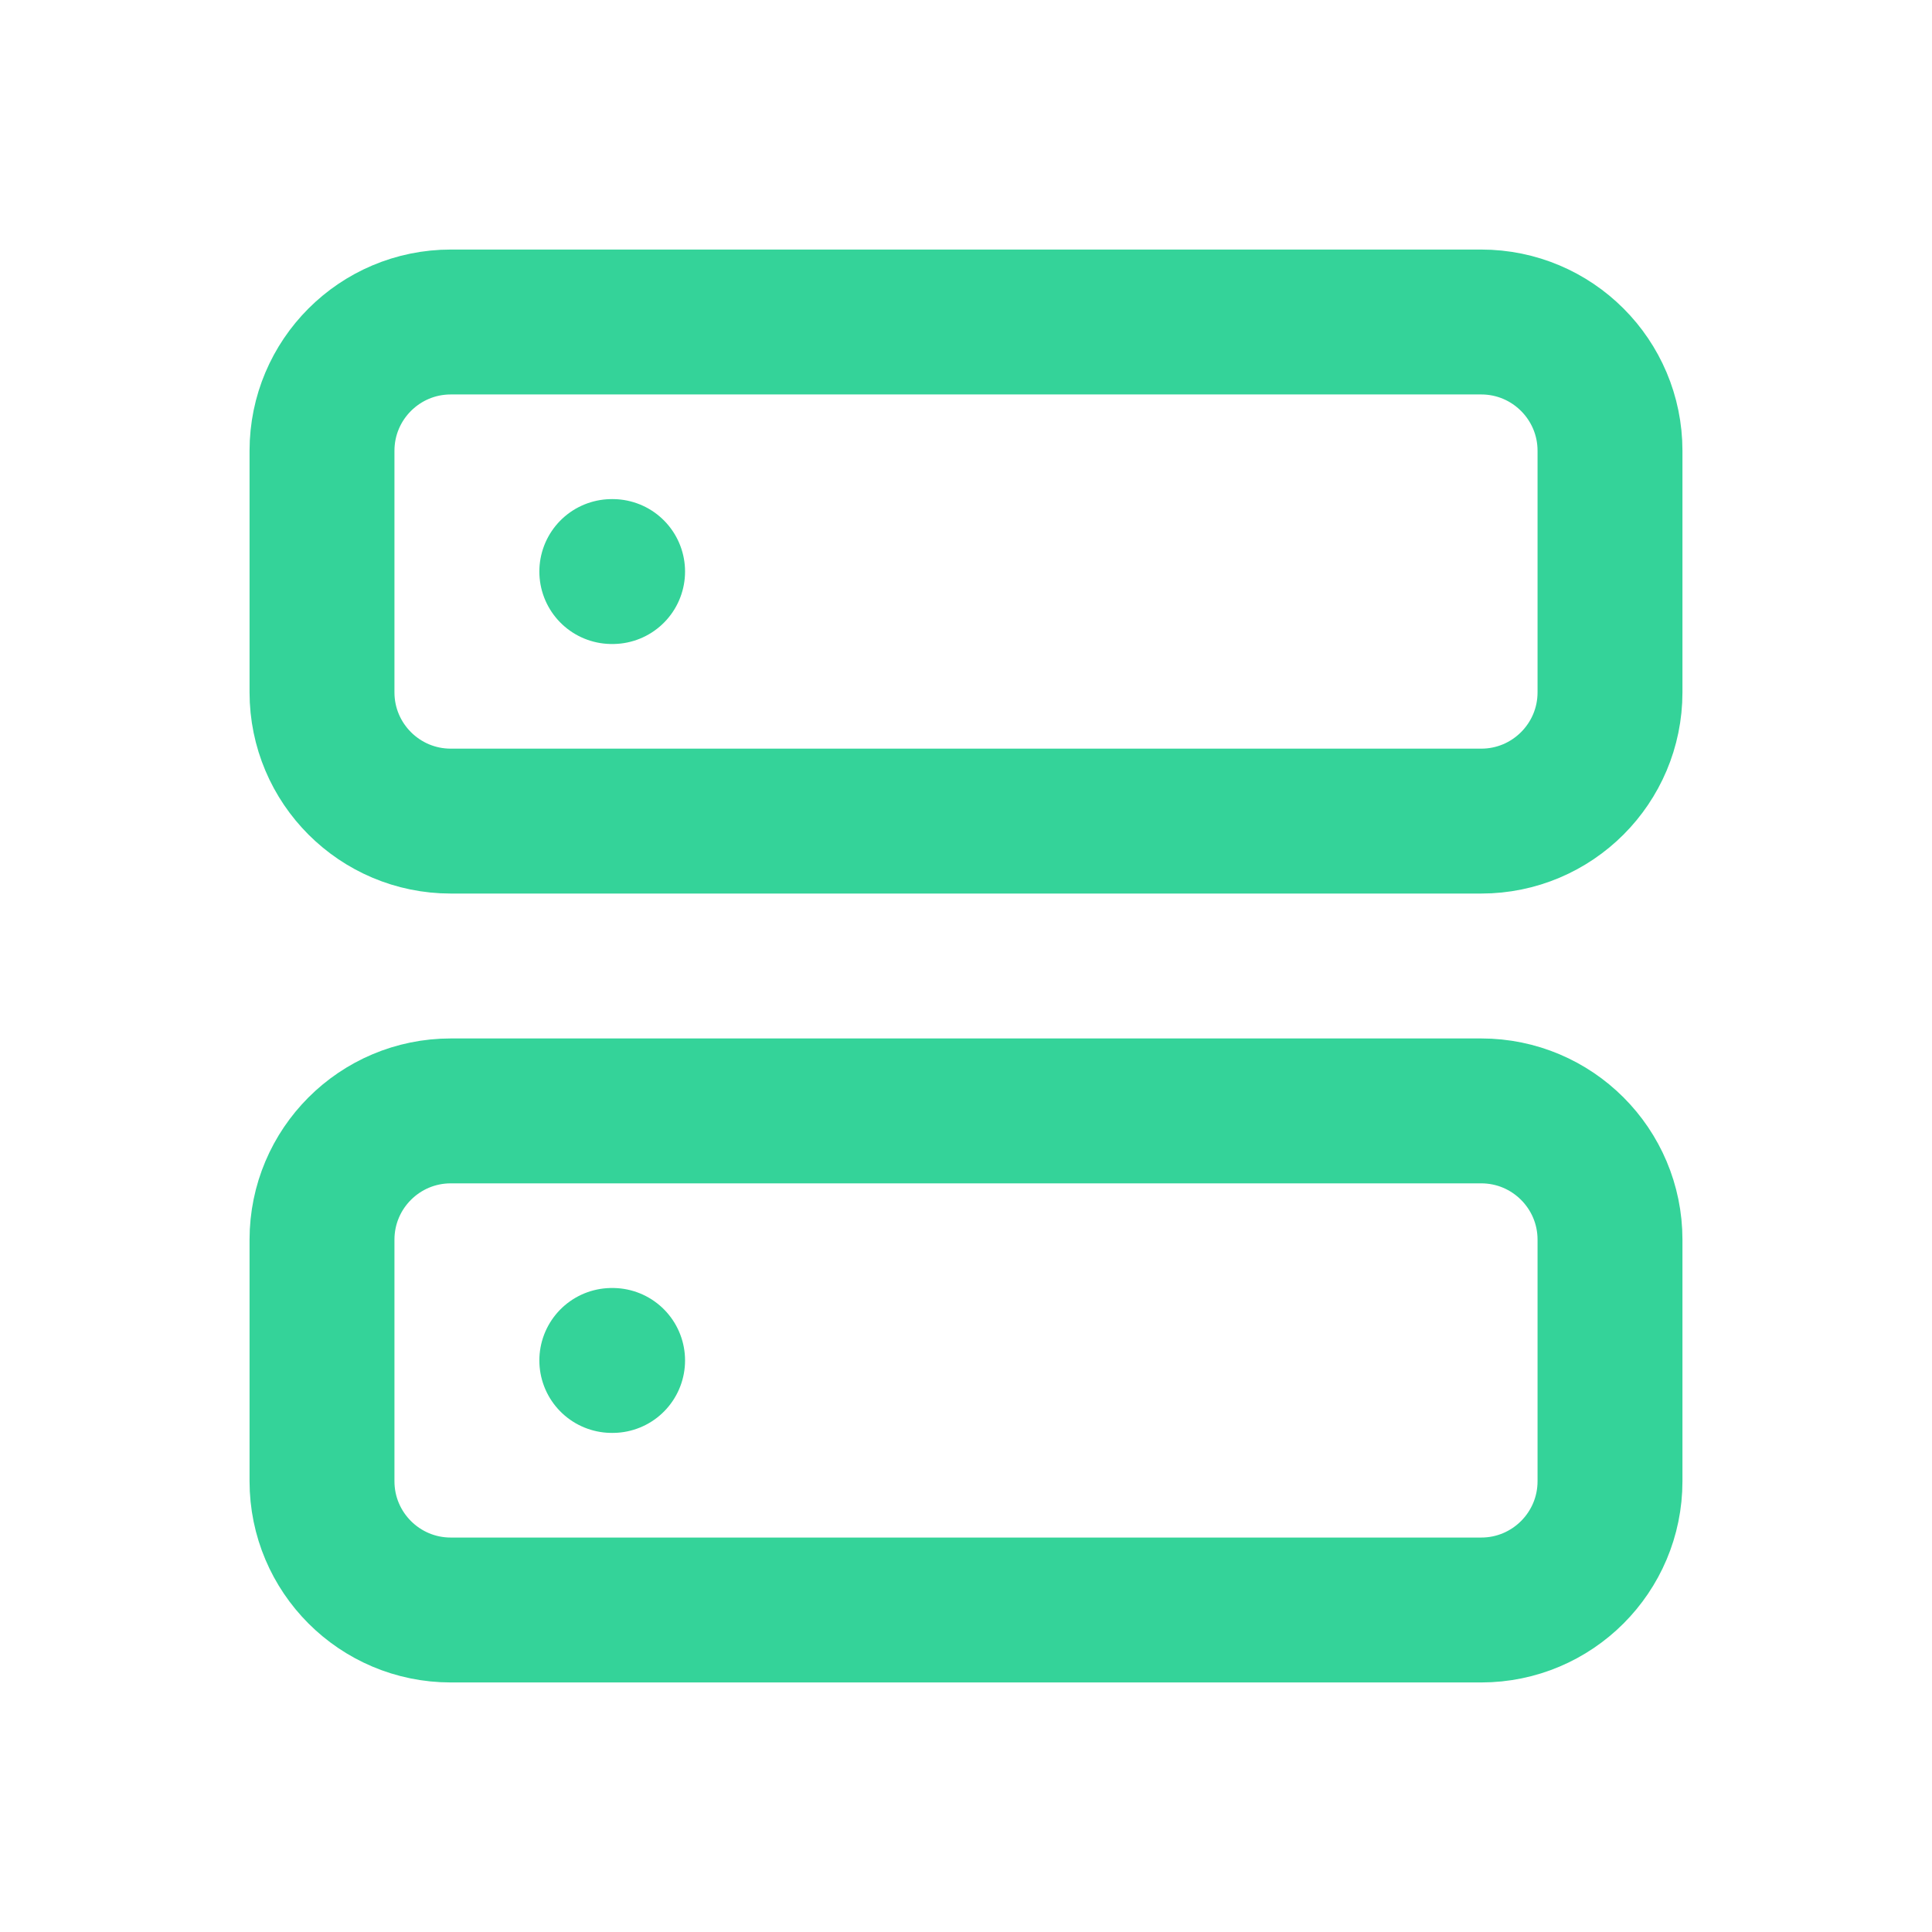
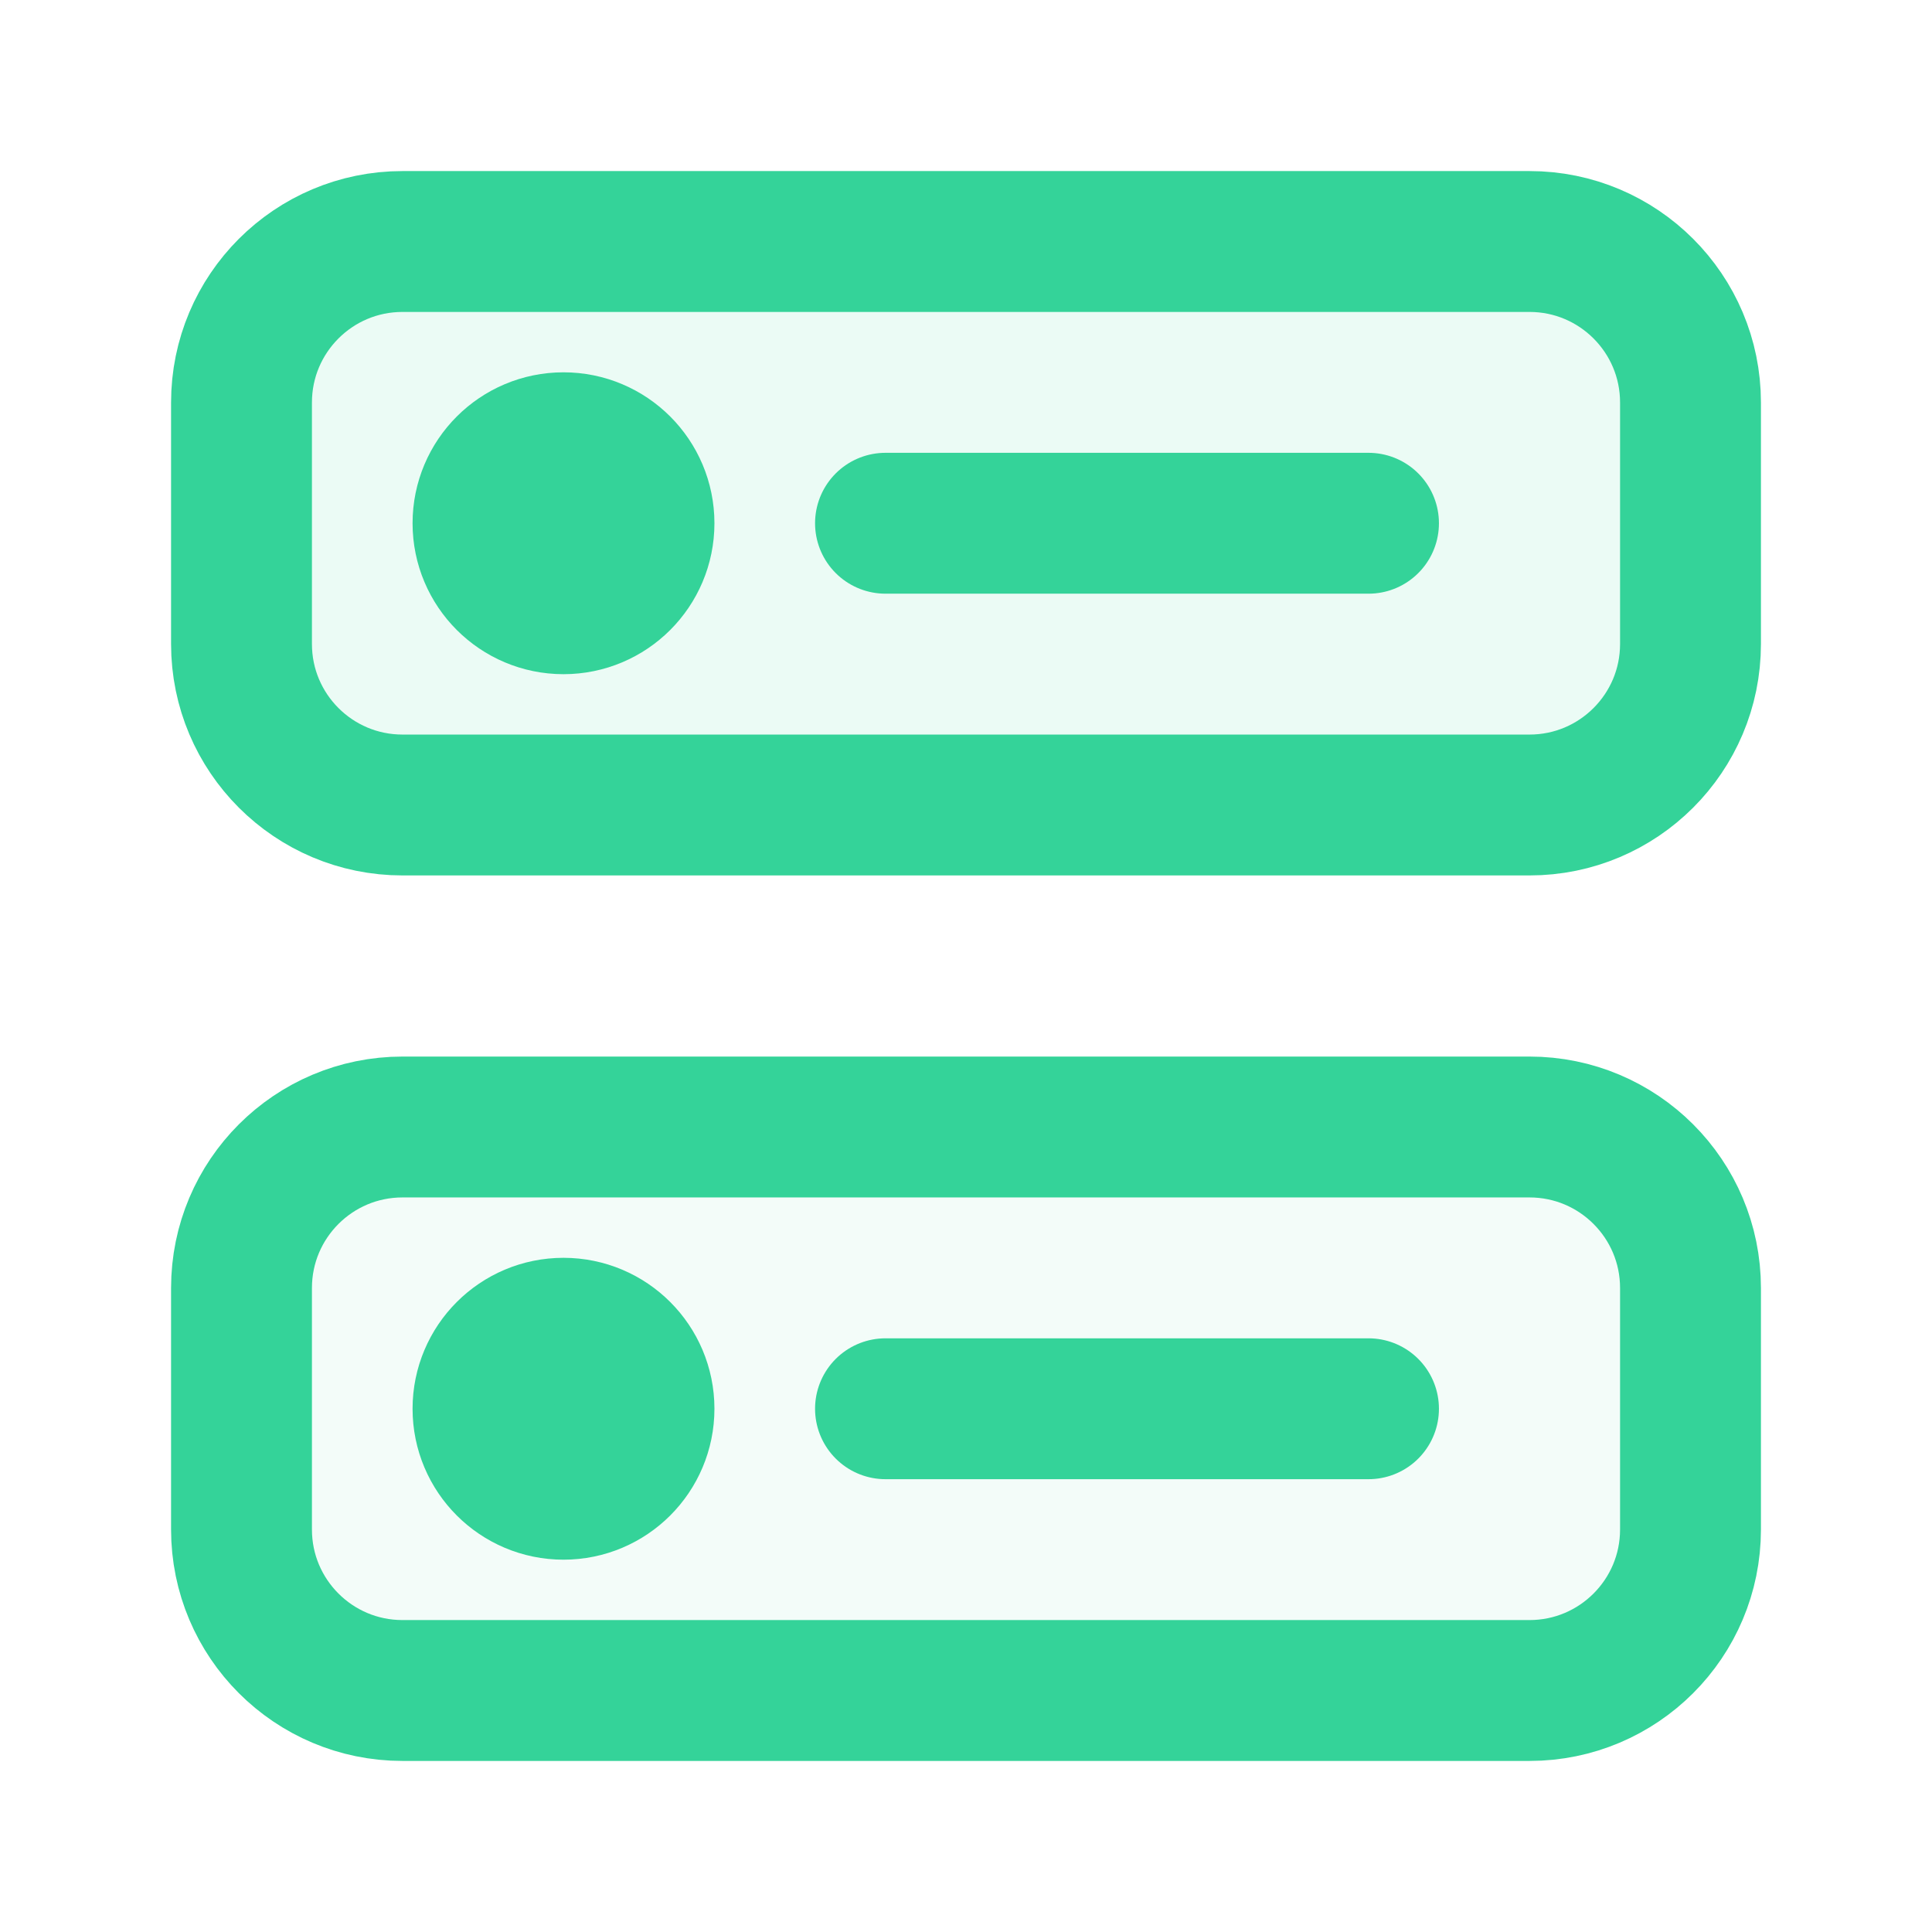
- <svg xmlns="http://www.w3.org/2000/svg" viewBox="0 0 24 24" width="24" height="24" fill="none" stroke="#34d399" stroke-width="1.8" stroke-linecap="round" stroke-linejoin="round">
-   <rect x="4" y="4" width="16" height="6.2" rx="1.6" />
-   <rect x="4" y="13.8" width="16" height="6.2" rx="1.6" />
-   <path d="M7.6 7.1h.01M7.6 16.9h.01" />
+ <svg xmlns="http://www.w3.org/2000/svg" viewBox="0 0 24 24" fill="none" stroke="#34d399" stroke-width="1.75" stroke-linecap="round" stroke-linejoin="round">
+   <rect x="3" y="3" width="18" height="7" rx="2" fill="rgba(52,211,153,0.1)" />
+   <rect x="3" y="14" width="18" height="7" rx="2" fill="rgba(52,211,153,0.06)" />
+   <circle cx="7" cy="6.5" r="1" fill="#34d399" />
+   <circle cx="7" cy="17.5" r="1" fill="#34d399" />
+   <path d="M11 6.5h6M11 17.5h6" />
</svg>
